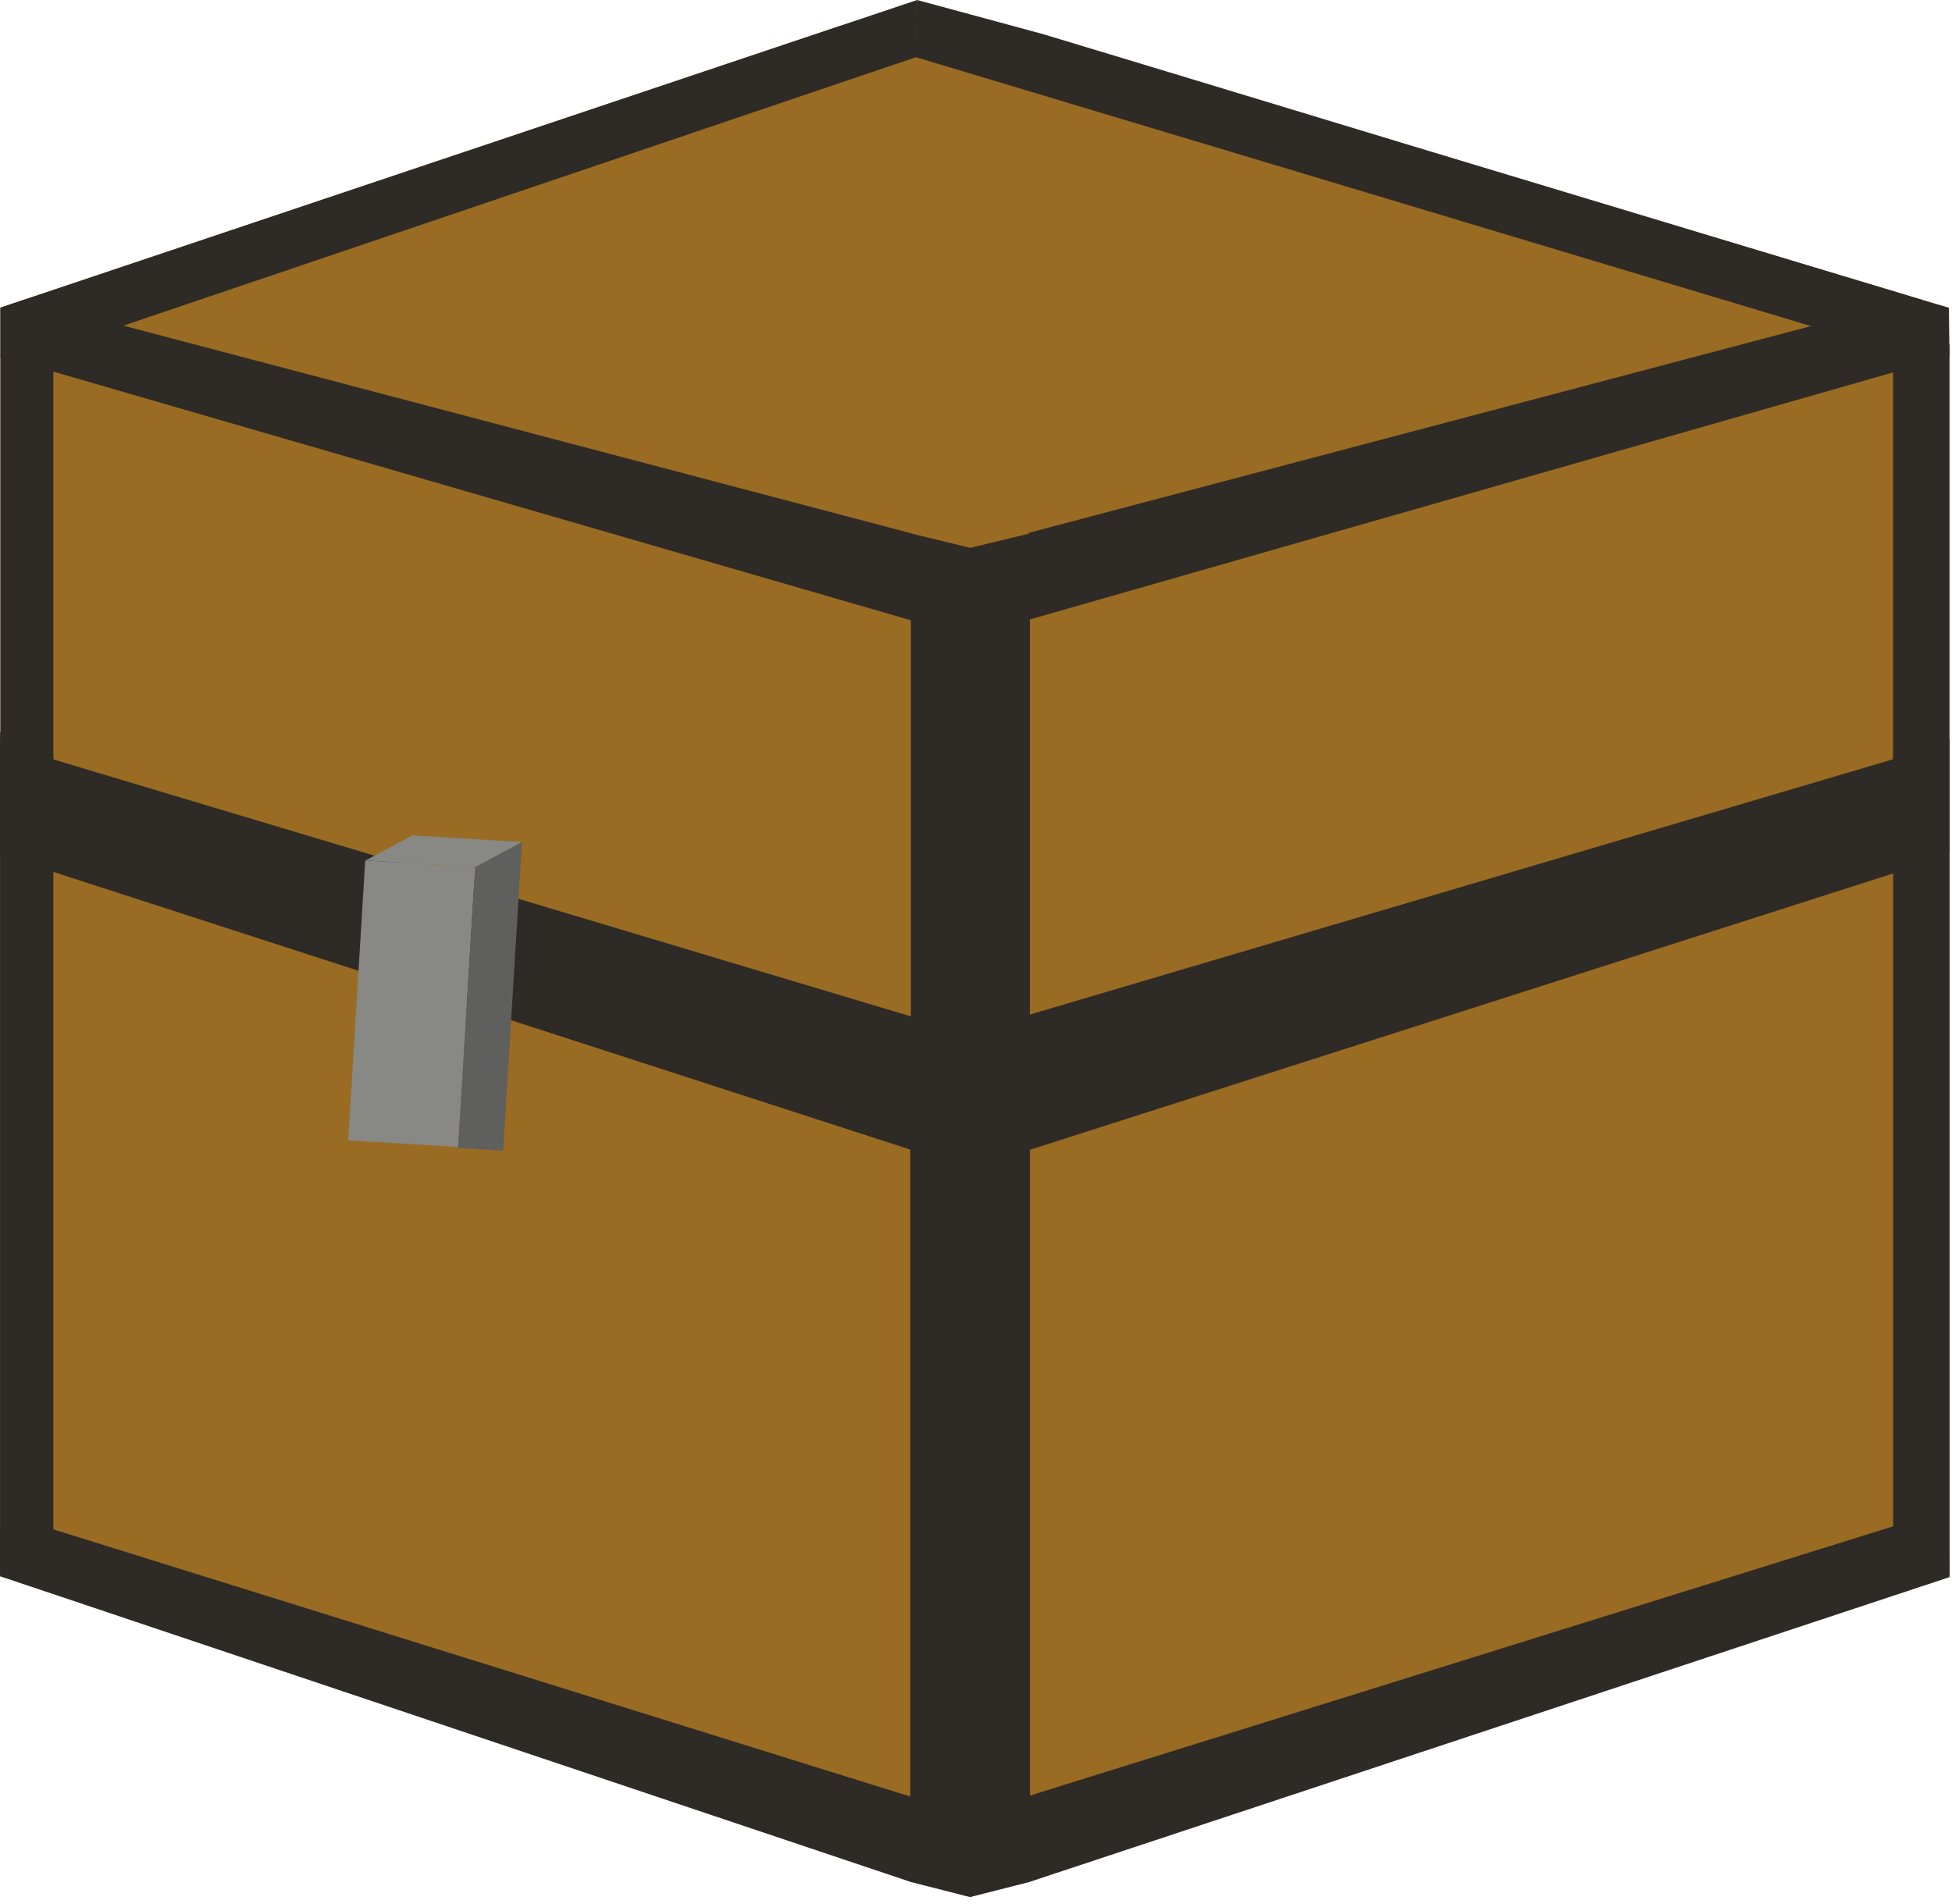
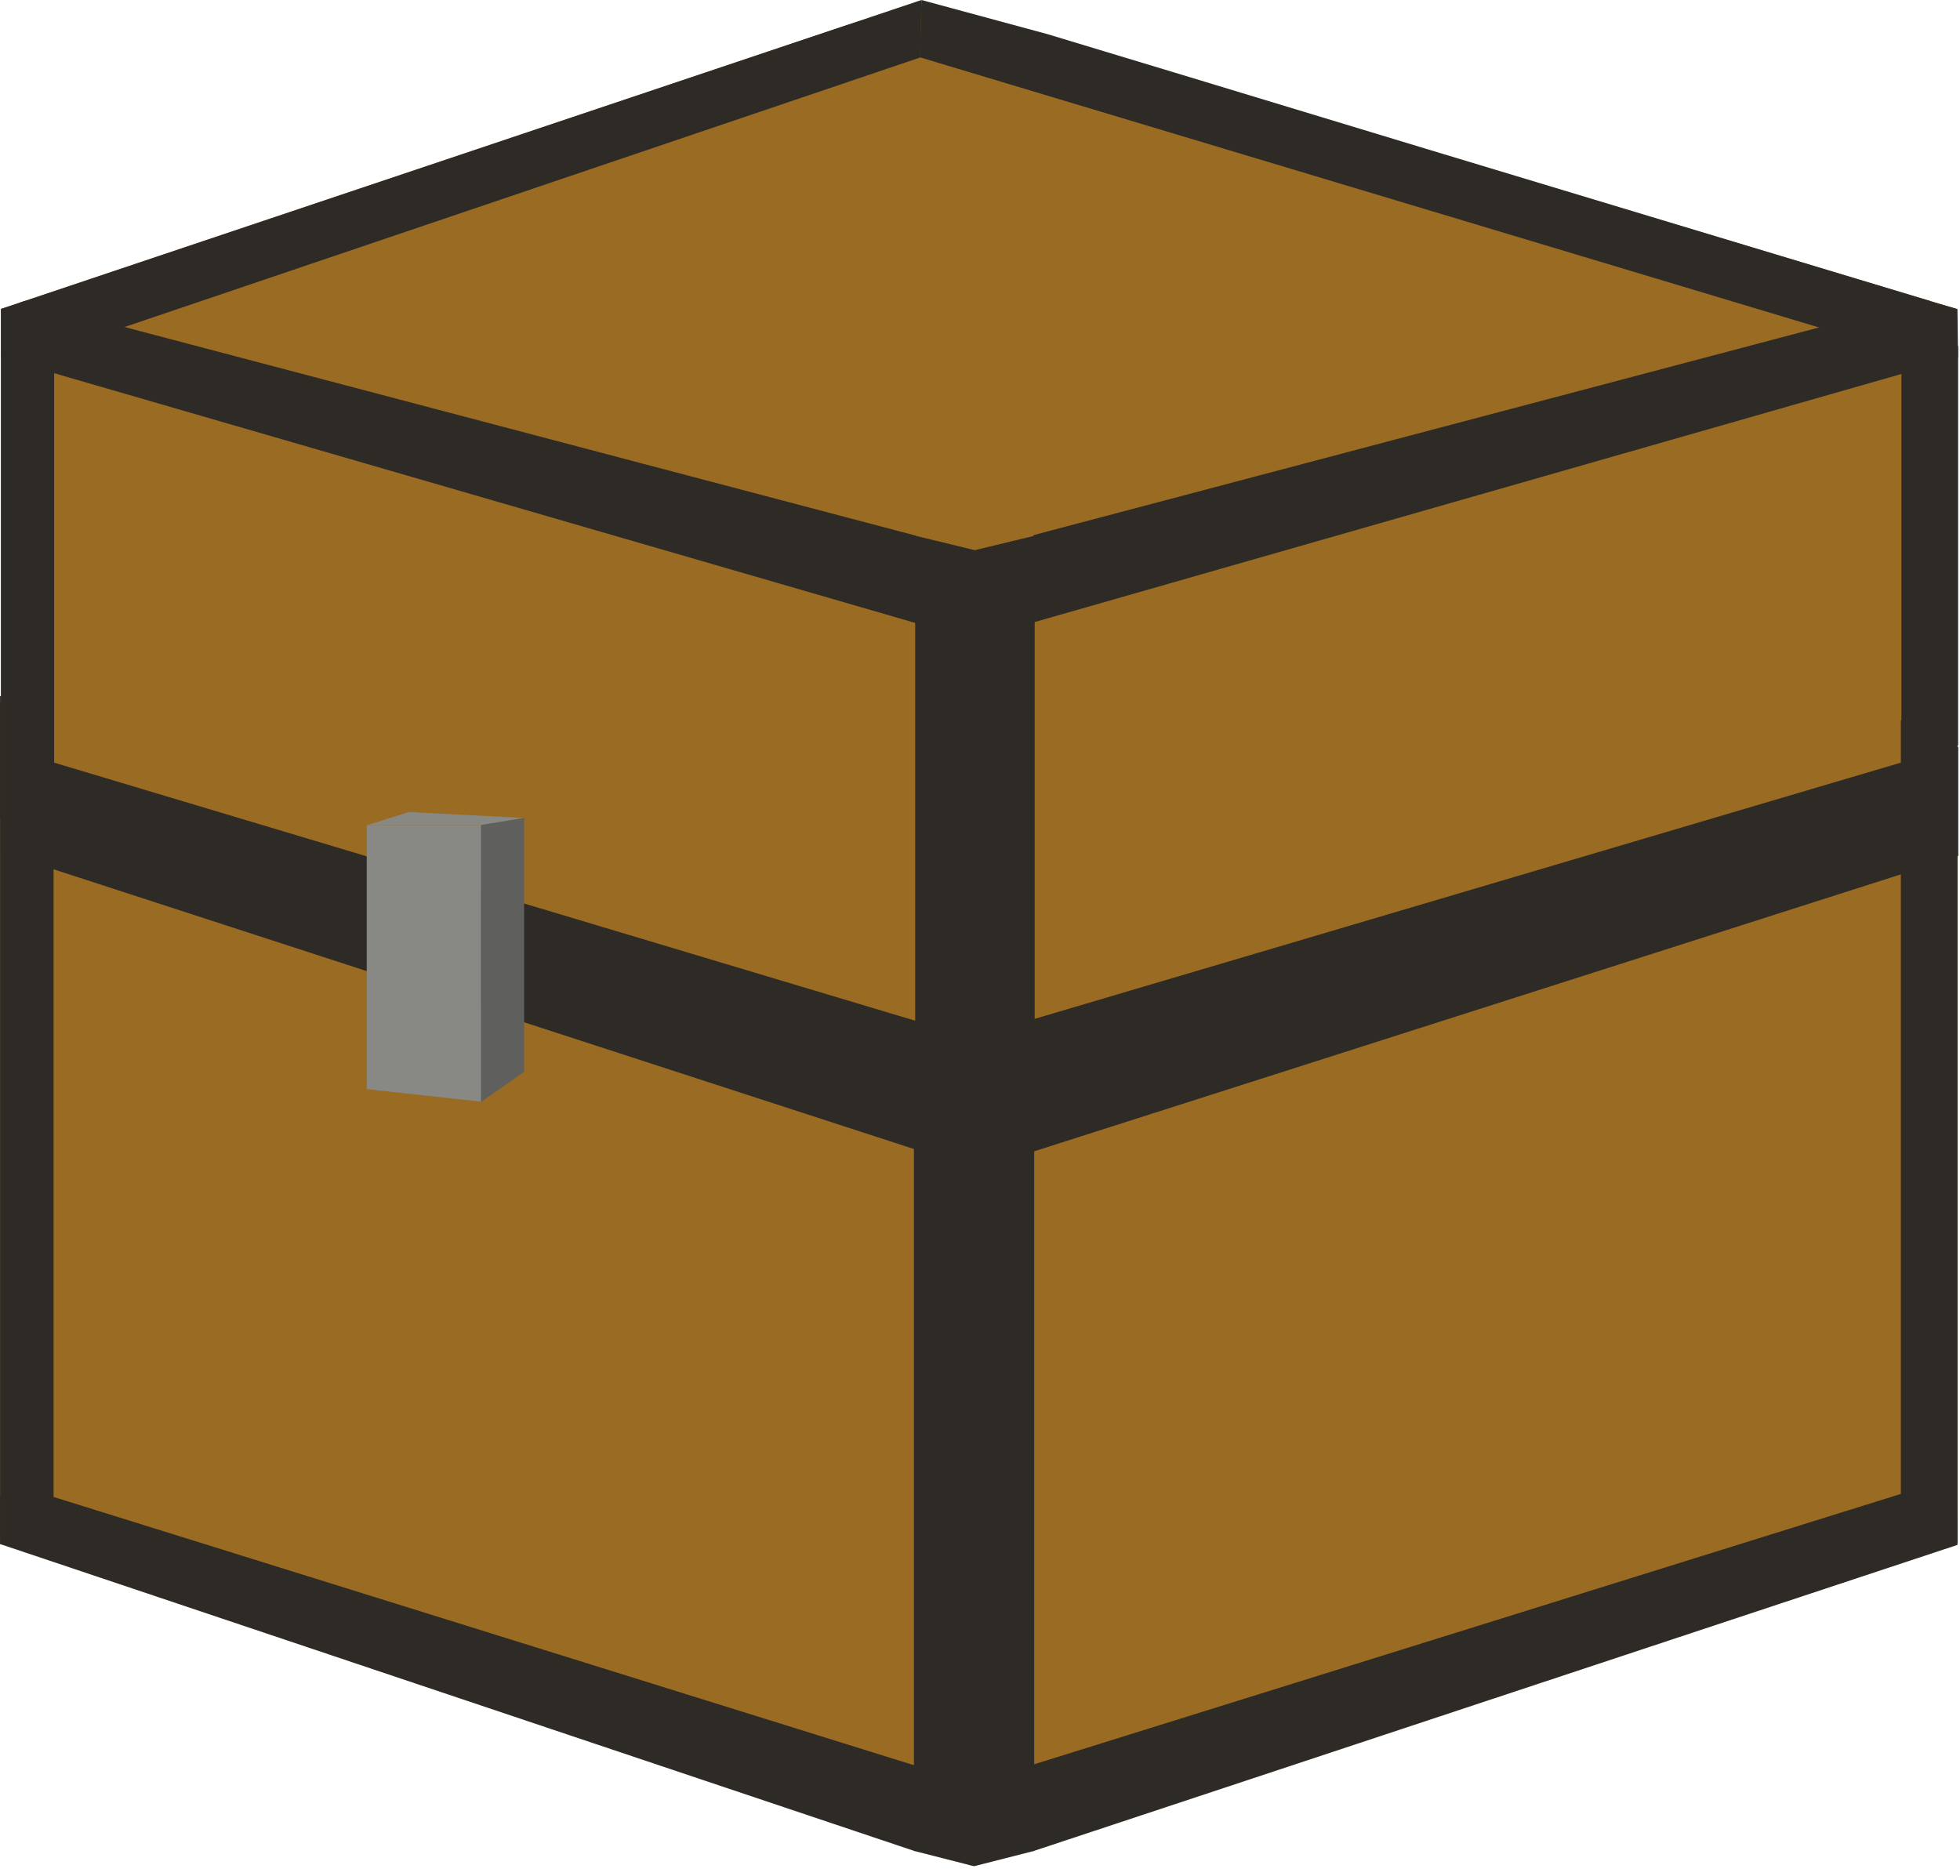
- <svg xmlns="http://www.w3.org/2000/svg" width="163" height="159" viewBox="0 0 163 159" fill="none">
-   <path d="M0.01 61.147L80.832 85.781L162.782 61.725V131.013L80.76 158.387L0.01 131.036L0.01 61.147Z" fill="#9A6B23" />
-   <path d="M76.007 84.597L81.007 85.871L86.007 84.597V157.172L81.007 158.445L76.007 157.172V84.597Z" fill="#2E2A25" />
-   <path d="M70.068 37.907L76.675 35.888L84.568 37.907L162.858 61.845L80.754 86.518L0 61.167L70.068 37.907Z" fill="#2E2A25" />
-   <path d="M70.006 2.209L76.613 0.19L84.506 2.209L162.734 25.709L80.506 50.709L0.006 25.709L70.006 2.209Z" fill="#9A6B23" />
-   <path d="M0.007 61.13L81.007 86.38L162.805 61.816L162.576 71.513L81.007 97.63L0.007 71.38V61.13Z" fill="#2E2A25" />
-   <path d="M0.01 62.062L81.211 86.019L162.807 62.109V71.194L81.211 97.269L0.01 70.868L0.01 62.062Z" fill="#2E2A25" />
-   <path d="M0.043 25.709L80.739 50.209L162.502 25.78V62.106L80.739 86.292L0.043 62.106V25.709Z" fill="#9A6B23" />
-   <path d="M85.899 51.764L85.899 49.44L85.899 44.506L160.009 24.914L162.741 25.706L162.79 29.754L85.899 51.764Z" fill="#2E2A25" />
-   <path d="M76.107 51.819L76.107 49.506L76.107 44.546L2.046 25.02L0.025 25.69L0.025 29.754L76.107 51.819Z" fill="#2E2A25" />
-   <path d="M85.901 157.199L85.901 151.407L85.901 150L160.011 126.881L162.743 127.673L162.792 131.721L85.901 157.199Z" fill="#2E2A25" />
-   <path d="M76.109 157.201L76.109 151.473L76.109 150.077L2.017 126.975L0.017 127.657L0.017 131.654L76.109 157.201Z" fill="#2E2A25" />
-   <path d="M76.063 44.553L81.019 45.757L86 44.553V84.929L80.733 86.699L76.063 84.929L76.063 44.553Z" fill="#2E2A25" />
-   <path d="M158.082 63.146L162.796 61.711L162.796 131.56L158.082 132.709V120.387V63.146Z" fill="#2E2A25" />
-   <path d="M158.08 29.457L162.794 28.775L162.794 61.992L158.08 63.461V56.678V29.457Z" fill="#2E2A25" />
-   <path d="M4.455 63.043L0.008 61.65V131.643L4.455 132.64V114.721L4.455 63.043Z" fill="#2E2A25" />
-   <path d="M4.453 30.879L0.03 29.654L0.03 62.044L4.453 63.612L4.453 30.879Z" fill="#2E2A25" />
-   <path d="M76.477 4.781L76.583 -3.69778e-06L1.589 25.174L1.514 30.176L76.477 4.781Z" fill="#2E2A25" />
-   <path d="M76.451 4.767L76.583 2.05341e-05L87.088 2.847L97.606 6.027L118.586 12.388L160.499 25.041L160.574 30.043L76.451 4.767Z" fill="#2E2A25" />
-   <path d="M30.498 71.861L39.68 72.42L38.256 95.799L29.074 95.24L30.498 71.861Z" fill="#888885" />
-   <path d="M34.45 69.772L43.589 70.329L39.697 72.421L30.538 71.863L34.45 69.772Z" fill="#888885" />
-   <path d="M39.68 72.42L43.589 70.329L42.018 96.108L38.251 95.879L39.68 72.42Z" fill="#5F5F5D" />
+ <svg xmlns="http://www.w3.org/2000/svg" width="163" height="156" viewBox="0 0 163 156" fill="none">
+   <path d="M0.01 57.912L80.832 82.546L162.782 58.489V127.777L80.76 155.152L0.01 127.8L0.01 57.912Z" fill="#9A6B23" />
+   <path d="M76.007 81.362L81.007 82.635L86.007 81.362V153.936L81.007 155.21L76.007 153.936V81.362Z" fill="#2E2A25" />
+   <path d="M70.068 34.672L76.675 32.652L84.568 34.672L162.858 58.609L80.754 83.283L0 57.932L70.068 34.672Z" fill="#2E2A25" />
+   <path d="M70.054 2.209L76.662 0.19L84.554 2.209L162.782 25.709L80.554 50.709L0.054 25.709L70.054 2.209Z" fill="#9A6B23" />
+   <path d="M0.007 57.895L81.007 83.145L162.805 58.581L162.576 68.278L81.007 94.395L0.007 68.145V57.895Z" fill="#2E2A25" />
+   <path d="M0.058 62.062L81.259 86.019L162.855 62.109V71.194L81.259 97.269L0.058 70.868L0.058 62.062Z" fill="#2E2A25" />
+   <path d="M0.091 25.709L80.787 50.209L162.55 25.78V62.106L80.787 86.292L0.091 62.106V25.709Z" fill="#9A6B23" />
+   <path d="M85.947 51.764L85.947 49.44L85.947 44.506L160.057 24.914L162.789 25.706L162.838 29.754L85.947 51.764Z" fill="#2E2A25" />
+   <path d="M76.155 51.819L76.155 49.506L76.155 44.546L2.094 25.02L0.073 25.69L0.073 29.754L76.155 51.819Z" fill="#2E2A25" />
+   <path d="M85.901 153.964L85.901 148.172L85.901 146.765L160.011 123.646L162.743 124.438L162.792 128.485L85.901 153.964Z" fill="#2E2A25" />
+   <path d="M76.109 153.966L76.109 148.238L76.109 146.841L2.017 123.74L0.017 124.422L0.017 128.419L76.109 153.966Z" fill="#2E2A25" />
+   <path d="M76.111 44.553L81.067 45.757L86.048 44.553V84.929L80.781 86.699L76.111 84.929L76.111 44.553Z" fill="#2E2A25" />
+   <path d="M158.082 59.911L162.796 58.475L162.796 128.324L158.082 129.474V117.152V59.911Z" fill="#2E2A25" />
+   <path d="M158.128 29.457L162.843 28.775L162.843 61.992L158.128 63.461V56.678V29.457Z" fill="#2E2A25" />
+   <path d="M4.455 59.808L0.008 58.414V128.408L4.455 129.405V111.486L4.455 59.808Z" fill="#2E2A25" />
+   <path d="M4.502 30.879L0.078 29.654L0.078 62.044L4.502 63.612L4.502 30.879Z" fill="#2E2A25" />
+   <path d="M76.525 4.781L76.631 -3.69778e-06L1.637 25.174L1.562 30.176L76.525 4.781Z" fill="#2E2A25" />
+   <path d="M76.5 4.767L76.631 2.05341e-05L87.136 2.847L97.654 6.027L118.634 12.388L160.547 25.041L160.623 30.043L76.5 4.767Z" fill="#2E2A25" />
+   <path d="M30.498 68.625L40.028 68.625L40.028 91.628L30.498 90.583L30.498 68.625Z" fill="#888885" />
+   <path d="M34.007 67.535L43.553 68.03L39.985 68.627L30.538 68.627L34.007 67.535Z" fill="#888885" />
+   <path d="M40.002 68.616L43.589 68.03L43.589 89.144L40.002 91.65L40.002 68.616Z" fill="#5F5F5D" />
</svg>
